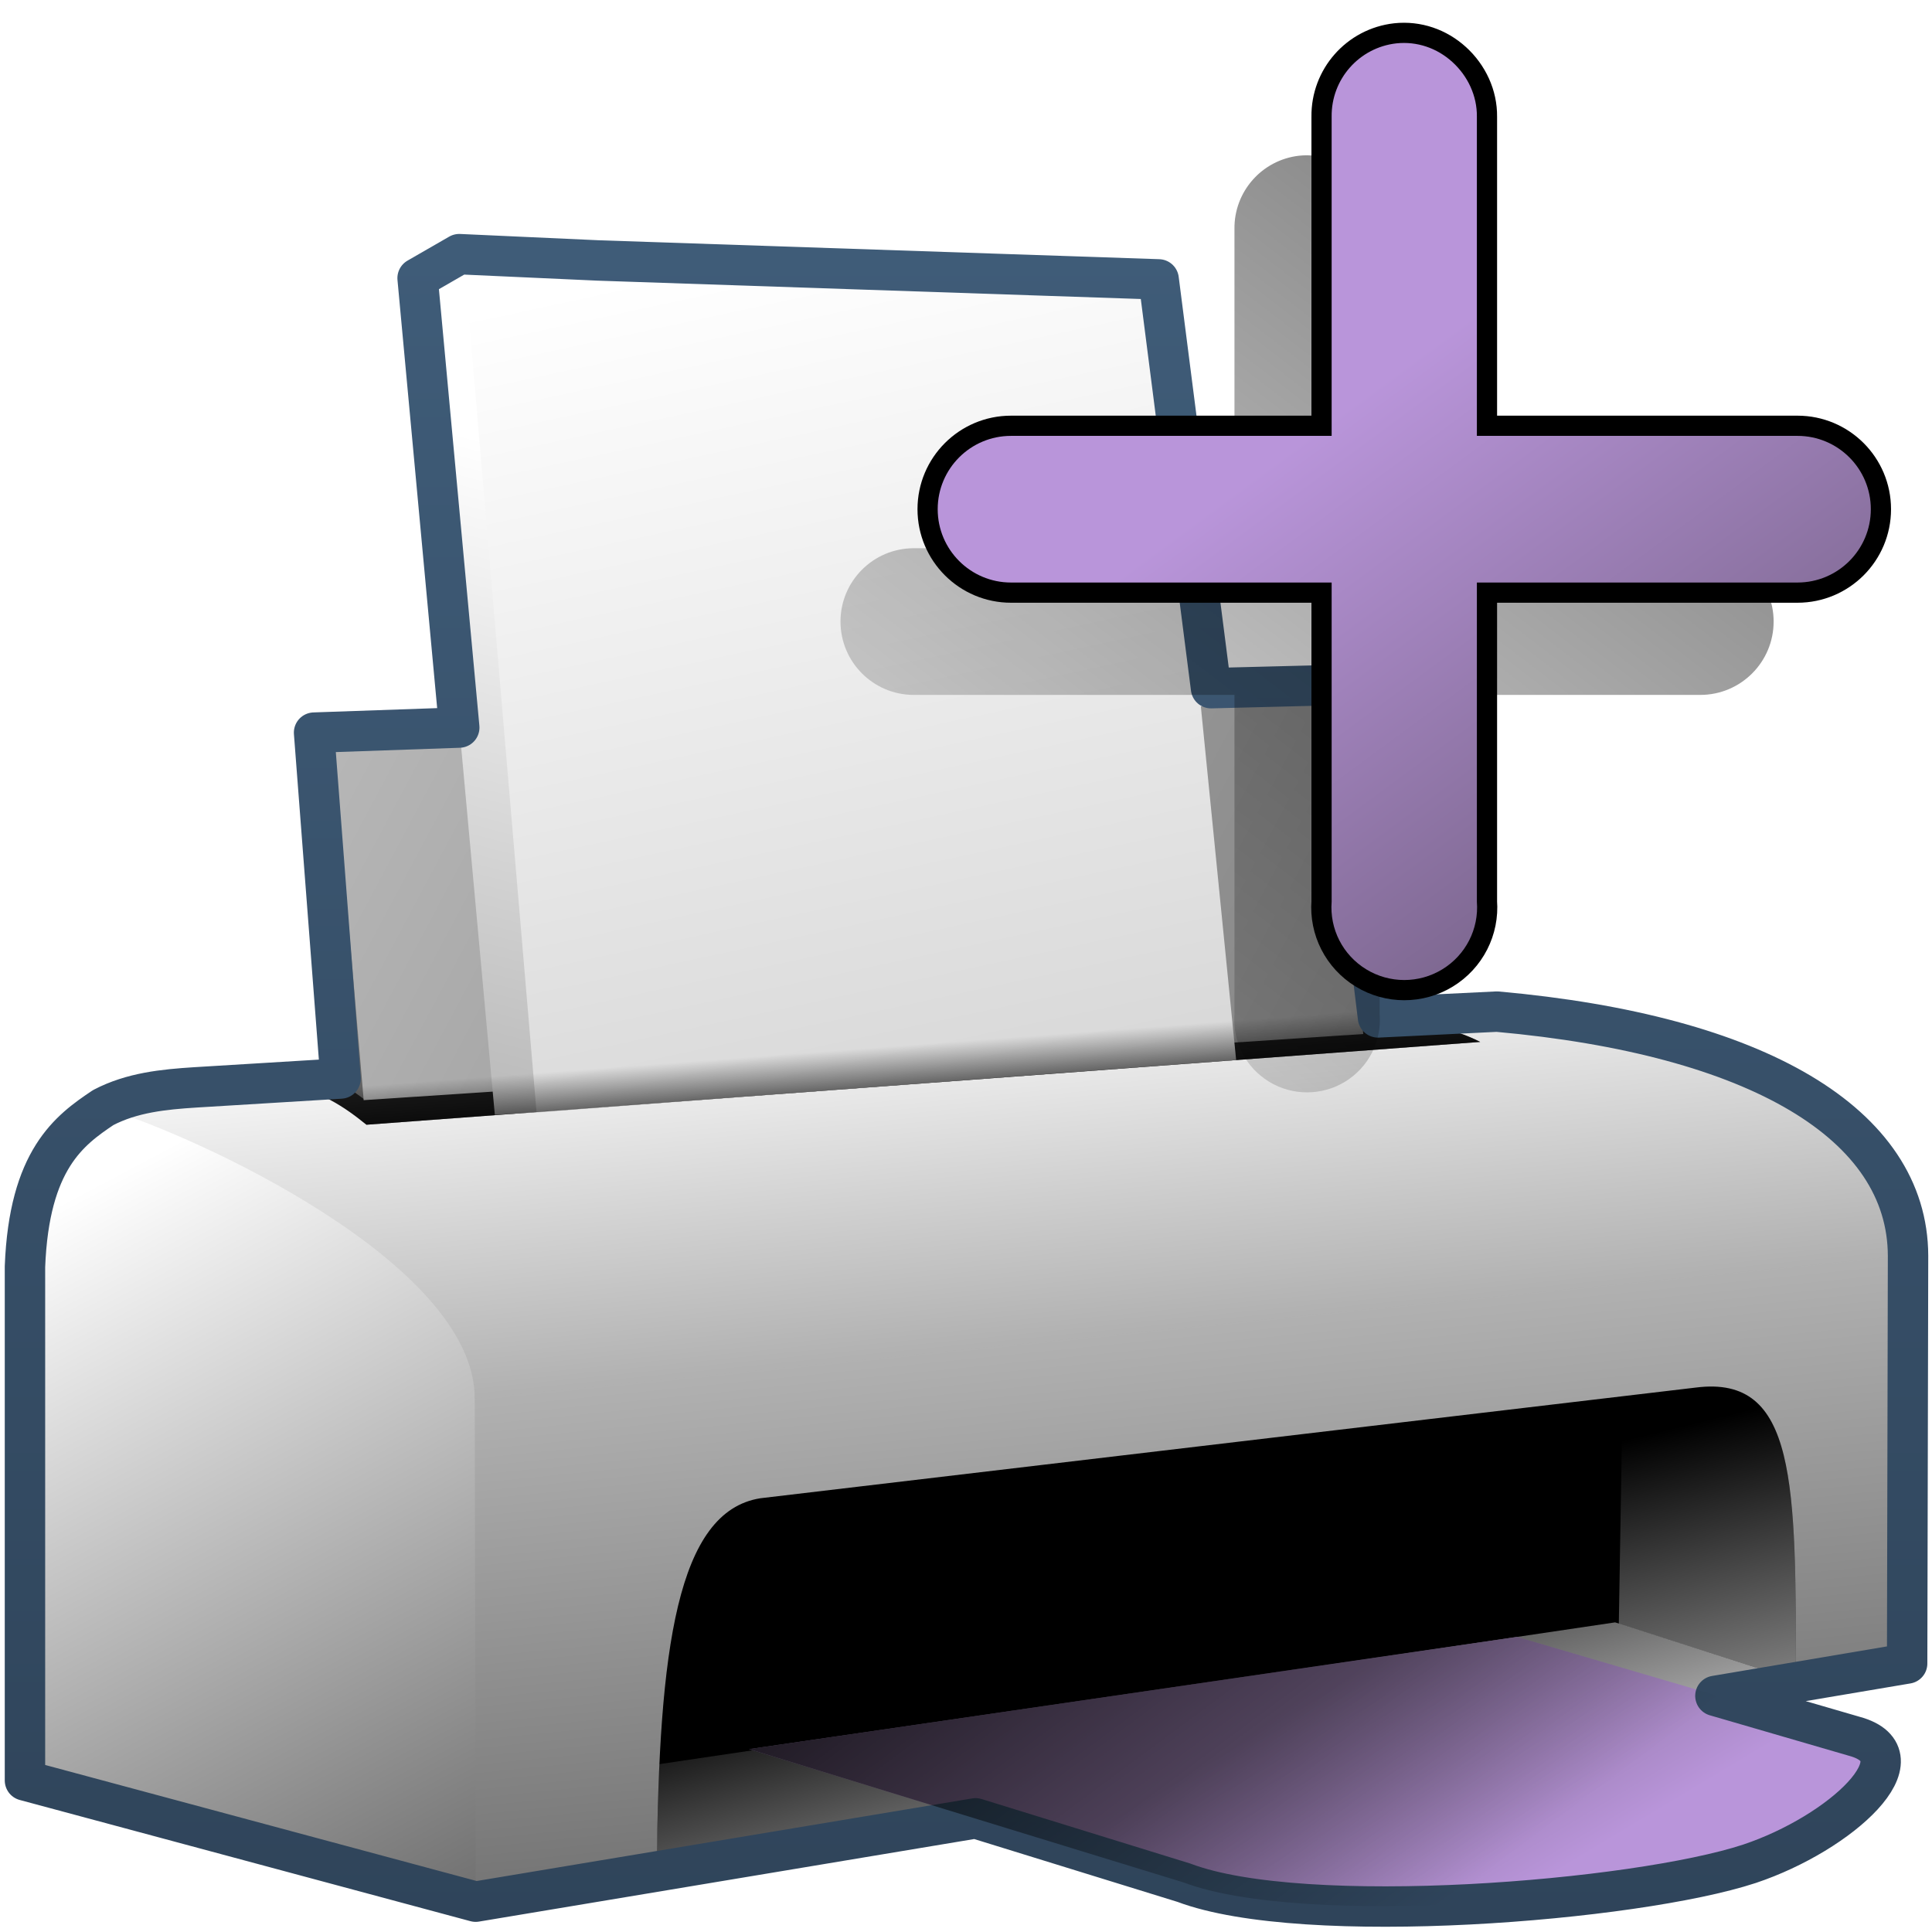
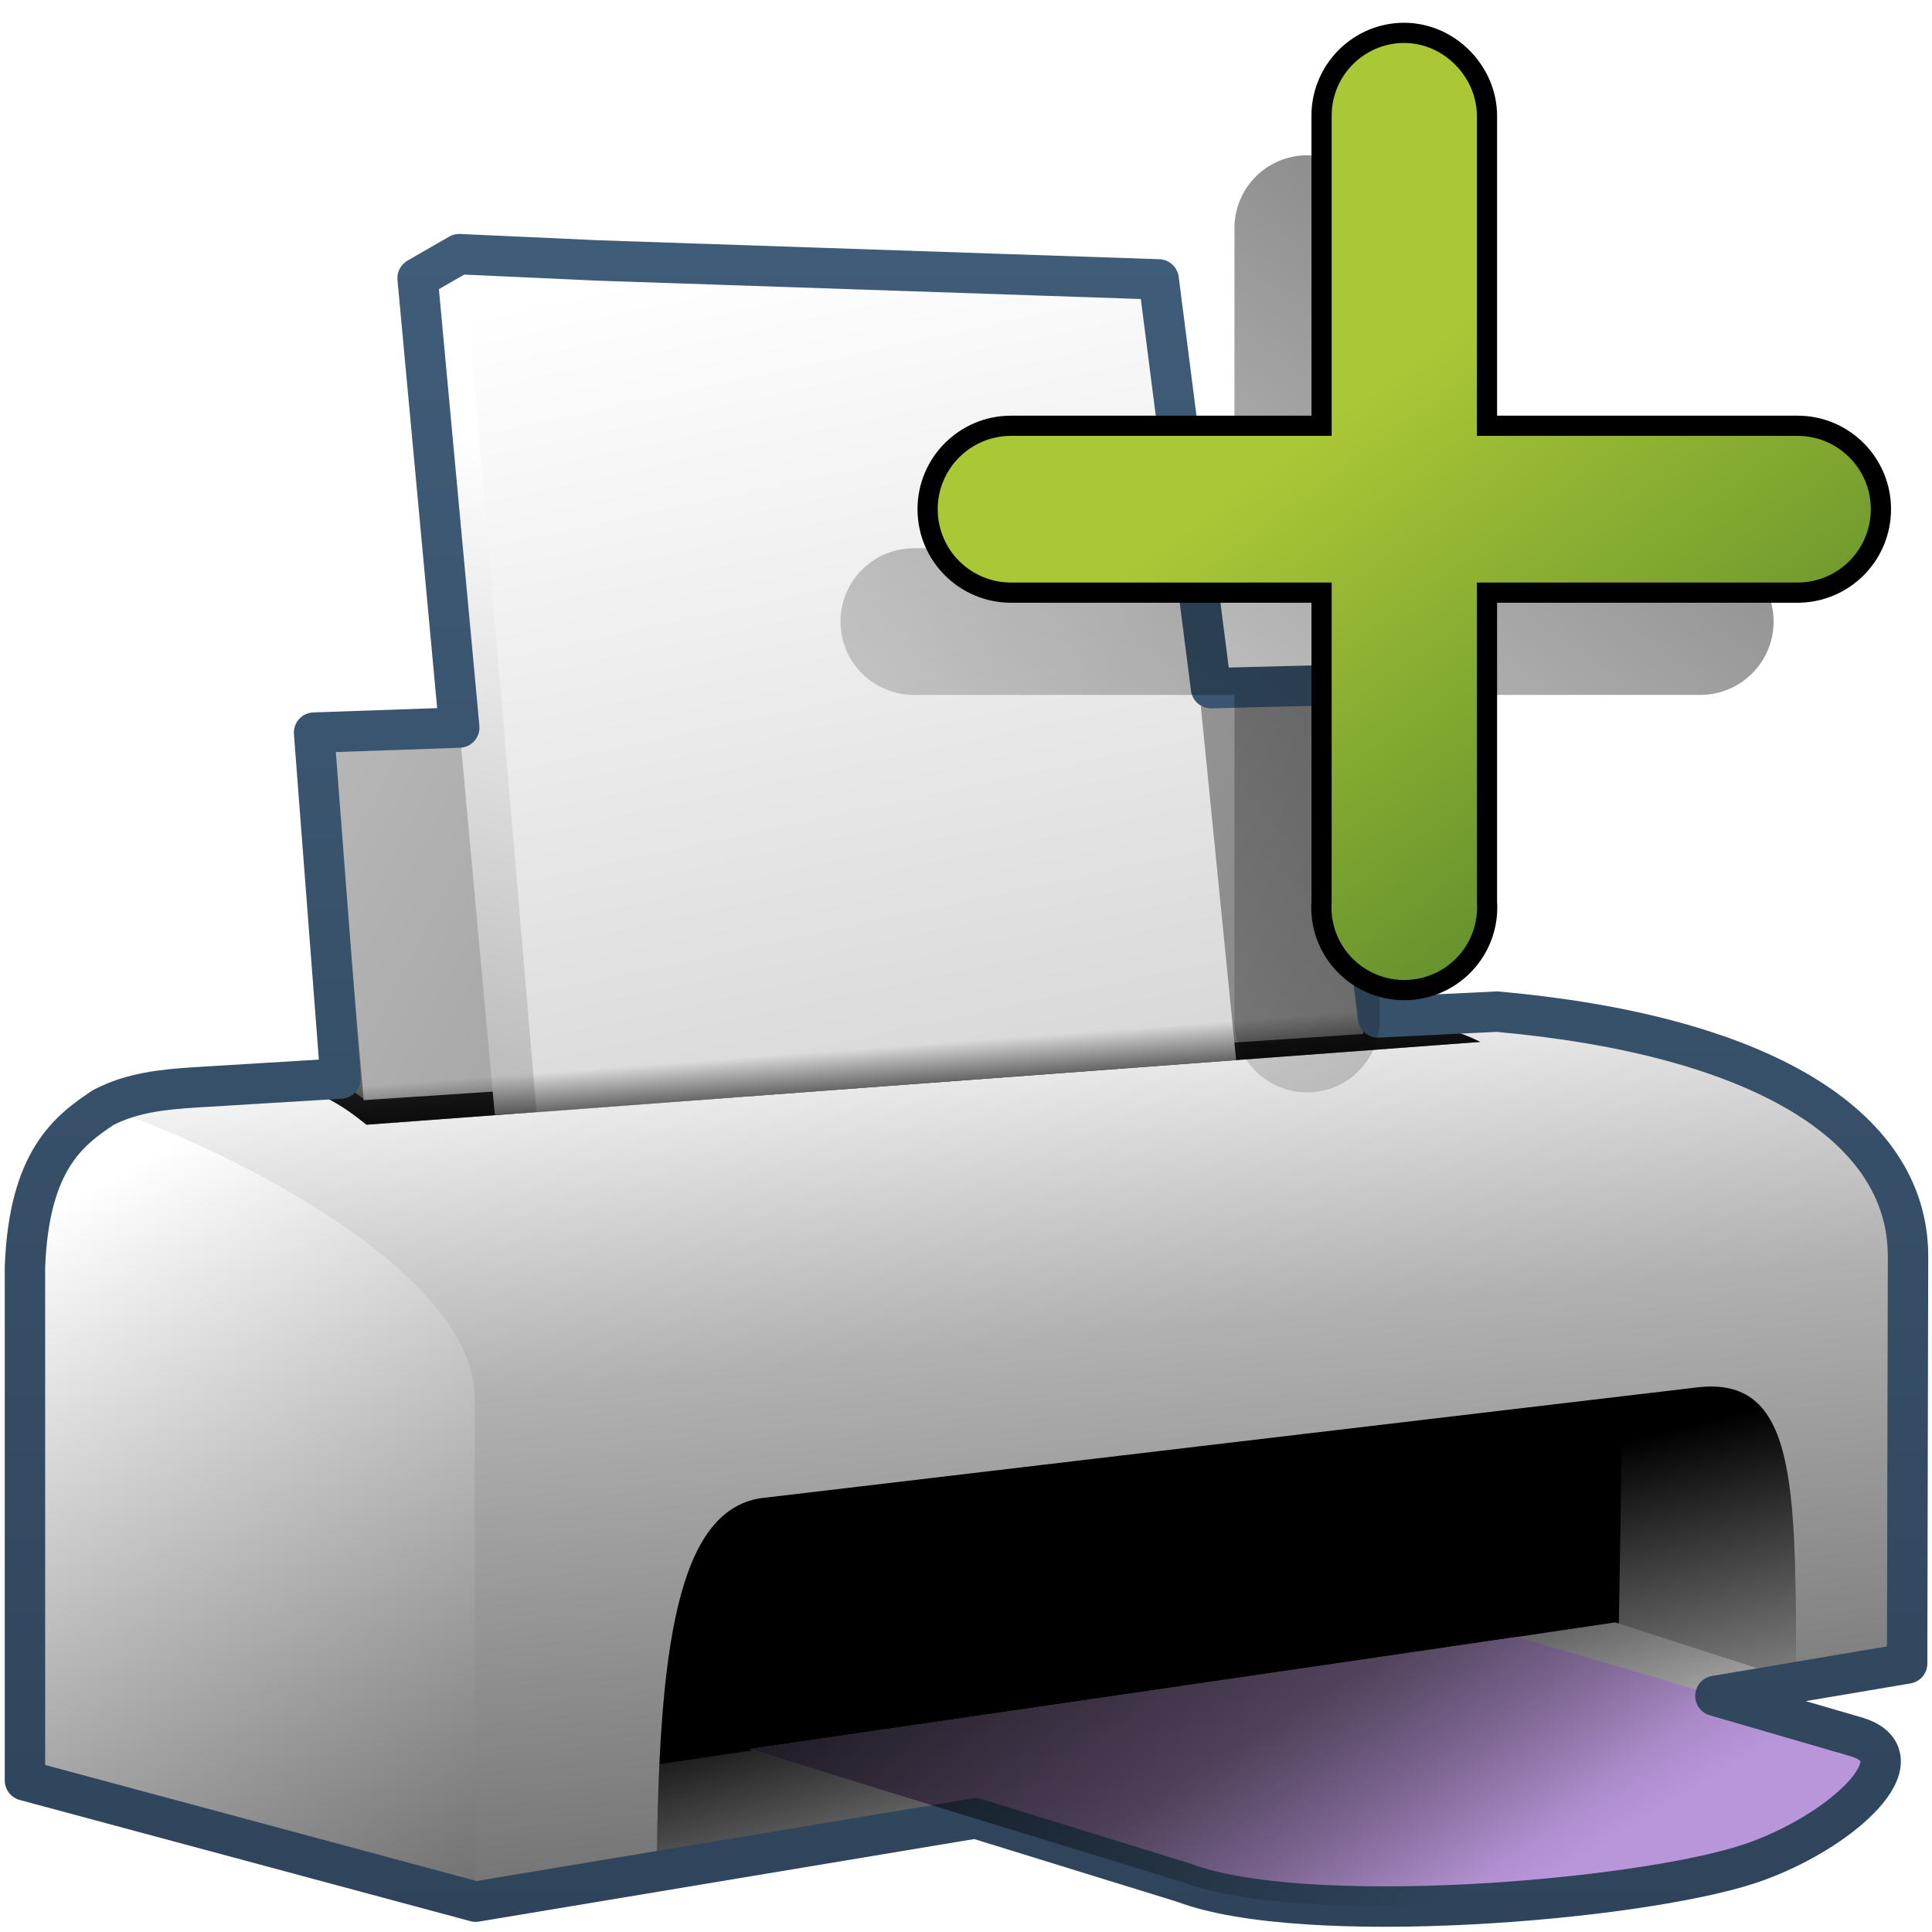
- <svg xmlns="http://www.w3.org/2000/svg" xmlns:xlink="http://www.w3.org/1999/xlink" width="128" height="128" id="svg2" version="1.0">
+ <svg xmlns="http://www.w3.org/2000/svg" xmlns:xlink="http://www.w3.org/1999/xlink" width="136.533" height="136.533" id="svg2" version="1.0">
  <defs id="defs4">
-     <linearGradient xlink:href="#linearGradient5439" id="linearGradient9155" gradientUnits="userSpaceOnUse" gradientTransform="matrix(2.676524,0,0,2.676524,-1298.802,-2514.903)" x1="486.898" y1="969.325" x2="503.621" y2="1000.834" />
-     <linearGradient xlink:href="#linearGradient5439" id="linearGradient9157" gradientUnits="userSpaceOnUse" gradientTransform="matrix(2.676524,0,0,2.676524,-1298.802,-2514.903)" x1="523.259" y1="955.533" x2="528.474" y2="1007.328" />
-     <linearGradient xlink:href="#linearGradient5439" id="linearGradient9159" gradientUnits="userSpaceOnUse" gradientTransform="matrix(2.676524,0,0,2.676524,-1298.802,-2514.903)" x1="518.11" y1="962.736" x2="521.131" y2="992.921" />
-     <linearGradient xlink:href="#linearGradient5439" id="linearGradient9161" gradientUnits="userSpaceOnUse" gradientTransform="matrix(2.676524,0,0,2.676524,-1297.631,-2515.238)" x1="495.145" y1="952.636" x2="490.303" y2="974.924" />
-     <linearGradient xlink:href="#linearGradient5439" id="linearGradient9163" gradientUnits="userSpaceOnUse" gradientTransform="matrix(2.676524,0,0,2.676524,-1297.631,-2515.238)" x1="460.057" y1="938.96" x2="578.44" y2="1001.96" />
-     <linearGradient xlink:href="#linearGradient5439" id="linearGradient9165" gradientUnits="userSpaceOnUse" gradientTransform="matrix(2.676524,0,0,2.676524,-2958.121,-673.4546)" x1="1126.875" y1="264.991" x2="1112.047" y2="321.775" />
-     <linearGradient xlink:href="#linearGradient5439" id="linearGradient9167" gradientUnits="userSpaceOnUse" gradientTransform="matrix(2.676524,0,0,2.676524,-2958.121,-673.4546)" x1="1123.332" y1="257.929" x2="1152.956" y2="395.607" />
-     <linearGradient xlink:href="#linearGradient5362" id="linearGradient9169" gradientUnits="userSpaceOnUse" gradientTransform="matrix(2.676524,0,0,2.676524,-1298.802,-2514.903)" x1="519.89" y1="987.915" x2="516.836" y2="977.54" />
-     <linearGradient xlink:href="#linearGradient5362" id="linearGradient9171" gradientUnits="userSpaceOnUse" gradientTransform="matrix(2.676524,0,0,2.676524,-1298.802,-2514.903)" x1="530.707" y1="987.823" x2="527.52" y2="974.761" />
-     <linearGradient xlink:href="#linearGradient5316" id="linearGradient9173" gradientUnits="userSpaceOnUse" gradientTransform="matrix(2.676524,0,0,2.676524,-1298.802,-2514.903)" x1="521.301" y1="987.466" x2="517.81" y2="981.654" />
-     <linearGradient xlink:href="#linearGradient5344" id="linearGradient9175" gradientUnits="userSpaceOnUse" gradientTransform="matrix(2.676524,0,0,2.676524,-2958.121,-673.4546)" x1="1129.833" y1="279.147" x2="1129.697" y2="277.334" />
-     <linearGradient xlink:href="#linearGradient9863" id="linearGradient10100" gradientUnits="userSpaceOnUse" gradientTransform="matrix(2.676524,0,0,2.676524,-3065.182,-138.1498)" x1="1172.19" y1="99.329" x2="1172.19" y2="52.358" />
-     <linearGradient xlink:href="#linearGradient5344" id="linearGradient9177" gradientUnits="userSpaceOnUse" gradientTransform="matrix(2.676524,0,0,2.676524,-1298.802,-2514.903)" x1="510.801" y1="971.341" x2="521.81" y2="986.154" />
-     <linearGradient xlink:href="#linearGradient5344" id="linearGradient13057" gradientUnits="userSpaceOnUse" gradientTransform="translate(-485.2101,-858.9386)" x1="544.89" y1="919.058" x2="506.015" y2="969.808" />
-     <linearGradient xlink:href="#linearGradient5316" id="linearGradient13059" gradientUnits="userSpaceOnUse" gradientTransform="matrix(2.676524,0,0,2.676524,-1780.88,-994.3029)" x1="700.131" y1="380.534" x2="708.782" y2="392.267" />
+     <linearGradient xlink:href="#linearGradient5439" id="linearGradient9155" gradientUnits="userSpaceOnUse" gradientTransform="matrix(2.854959,0,0,2.854959,-1385.389,-2682.563)" x1="486.898" y1="969.325" x2="503.621" y2="1000.834" />
+     <linearGradient xlink:href="#linearGradient5439" id="linearGradient9157" gradientUnits="userSpaceOnUse" gradientTransform="matrix(2.854959,0,0,2.854959,-1385.389,-2682.563)" x1="523.259" y1="955.533" x2="528.474" y2="1007.328" />
+     <linearGradient xlink:href="#linearGradient5439" id="linearGradient9159" gradientUnits="userSpaceOnUse" gradientTransform="matrix(2.854959,0,0,2.854959,-1385.389,-2682.563)" x1="518.11" y1="962.736" x2="521.131" y2="992.921" />
+     <linearGradient xlink:href="#linearGradient5439" id="linearGradient9161" gradientUnits="userSpaceOnUse" gradientTransform="matrix(2.854959,0,0,2.854959,-1384.139,-2682.92)" x1="495.145" y1="952.636" x2="490.303" y2="974.924" />
+     <linearGradient xlink:href="#linearGradient5439" id="linearGradient9163" gradientUnits="userSpaceOnUse" gradientTransform="matrix(2.854959,0,0,2.854959,-1384.139,-2682.92)" x1="460.057" y1="938.96" x2="578.44" y2="1001.96" />
+     <linearGradient xlink:href="#linearGradient5439" id="linearGradient9165" gradientUnits="userSpaceOnUse" gradientTransform="matrix(2.854959,0,0,2.854959,-3155.329,-718.3515)" x1="1126.875" y1="264.991" x2="1112.047" y2="321.775" />
+     <linearGradient xlink:href="#linearGradient5439" id="linearGradient9167" gradientUnits="userSpaceOnUse" gradientTransform="matrix(2.854959,0,0,2.854959,-3155.329,-718.3515)" x1="1123.332" y1="257.929" x2="1152.956" y2="395.607" />
+     <linearGradient xlink:href="#linearGradient5362" id="linearGradient9169" gradientUnits="userSpaceOnUse" gradientTransform="matrix(2.854959,0,0,2.854959,-1385.389,-2682.563)" x1="519.89" y1="987.915" x2="516.836" y2="977.54" />
+     <linearGradient xlink:href="#linearGradient5362" id="linearGradient9171" gradientUnits="userSpaceOnUse" gradientTransform="matrix(2.854959,0,0,2.854959,-1385.389,-2682.563)" x1="530.707" y1="987.823" x2="527.52" y2="974.761" />
+     <linearGradient xlink:href="#linearGradient5316" id="linearGradient9173" gradientUnits="userSpaceOnUse" gradientTransform="matrix(2.854959,0,0,2.854959,-1385.389,-2682.563)" x1="521.301" y1="987.466" x2="517.81" y2="981.654" />
+     <linearGradient xlink:href="#linearGradient5344" id="linearGradient9175" gradientUnits="userSpaceOnUse" gradientTransform="matrix(2.854959,0,0,2.854959,-3155.329,-718.3515)" x1="1129.833" y1="279.147" x2="1129.697" y2="277.334" />
+     <linearGradient xlink:href="#linearGradient9863" id="linearGradient10100" gradientUnits="userSpaceOnUse" gradientTransform="matrix(2.854959,0,0,2.854959,-3269.528,-147.3598)" x1="1172.19" y1="99.329" x2="1172.19" y2="52.358" />
+     <linearGradient xlink:href="#linearGradient5344" id="linearGradient9177" gradientUnits="userSpaceOnUse" gradientTransform="matrix(2.854959,0,0,2.854959,-1385.389,-2682.563)" x1="510.801" y1="971.341" x2="521.81" y2="986.154" />
+     <linearGradient xlink:href="#linearGradient5344" id="linearGradient13057" gradientUnits="userSpaceOnUse" gradientTransform="matrix(2.854959,0,0,2.854959,-1385.255,-2681.136)" x1="544.89" y1="919.058" x2="506.015" y2="969.808" />
    <linearGradient xlink:href="#linearGradient5439" id="linearGradient9094" gradientUnits="userSpaceOnUse" gradientTransform="matrix(2.676524,0,0,2.676524,-1298.802,-2514.903)" x1="486.898" y1="969.325" x2="503.621" y2="1000.834" />
    <linearGradient xlink:href="#linearGradient5439" id="linearGradient9096" gradientUnits="userSpaceOnUse" gradientTransform="matrix(2.676524,0,0,2.676524,-1298.802,-2514.903)" x1="523.259" y1="955.533" x2="528.474" y2="1007.328" />
    <linearGradient xlink:href="#linearGradient5439" id="linearGradient9098" gradientUnits="userSpaceOnUse" gradientTransform="matrix(2.676524,0,0,2.676524,-1298.802,-2514.903)" x1="518.11" y1="962.736" x2="521.131" y2="992.921" />
    <linearGradient xlink:href="#linearGradient5439" id="linearGradient9100" gradientUnits="userSpaceOnUse" gradientTransform="matrix(2.676524,0,0,2.676524,-1297.631,-2515.238)" x1="495.145" y1="952.636" x2="490.303" y2="974.924" />
    <linearGradient xlink:href="#linearGradient5439" id="linearGradient9102" gradientUnits="userSpaceOnUse" gradientTransform="matrix(2.676524,0,0,2.676524,-1297.631,-2515.238)" x1="460.057" y1="938.96" x2="578.44" y2="1001.96" />
    <linearGradient xlink:href="#linearGradient5439" id="linearGradient9104" gradientUnits="userSpaceOnUse" gradientTransform="matrix(2.676524,0,0,2.676524,-2958.121,-673.4546)" x1="1126.875" y1="264.991" x2="1112.047" y2="321.775" />
    <linearGradient xlink:href="#linearGradient5439" id="linearGradient9106" gradientUnits="userSpaceOnUse" gradientTransform="matrix(2.676524,0,0,2.676524,-2958.121,-673.4546)" x1="1123.332" y1="257.929" x2="1152.956" y2="395.607" />
    <linearGradient xlink:href="#linearGradient5362" id="linearGradient9108" gradientUnits="userSpaceOnUse" gradientTransform="matrix(2.676524,0,0,2.676524,-1298.802,-2514.903)" x1="519.89" y1="987.915" x2="516.836" y2="977.54" />
    <linearGradient xlink:href="#linearGradient5362" id="linearGradient9110" gradientUnits="userSpaceOnUse" gradientTransform="matrix(2.676524,0,0,2.676524,-1298.802,-2514.903)" x1="530.707" y1="987.823" x2="527.52" y2="974.761" />
    <linearGradient xlink:href="#linearGradient5316" id="linearGradient9112" gradientUnits="userSpaceOnUse" gradientTransform="matrix(2.676524,0,0,2.676524,-1298.802,-2514.903)" x1="521.301" y1="987.466" x2="517.81" y2="981.654" />
    <linearGradient xlink:href="#linearGradient5344" id="linearGradient9114" gradientUnits="userSpaceOnUse" gradientTransform="matrix(2.676524,0,0,2.676524,-2958.121,-673.4546)" x1="1129.833" y1="279.147" x2="1129.697" y2="277.334" />
    <linearGradient xlink:href="#linearGradient5344" id="linearGradient9116" gradientUnits="userSpaceOnUse" gradientTransform="matrix(2.676524,0,0,2.676524,-1298.802,-2514.903)" x1="510.801" y1="971.341" x2="521.81" y2="986.154" />
    <linearGradient xlink:href="#linearGradient9863" id="linearGradient10096" gradientUnits="userSpaceOnUse" x1="1172.19" y1="99.329" x2="1172.19" y2="52.358" gradientTransform="matrix(2.676524,0,0,2.676524,-3065.182,-138.1498)" />
-     <filter id="filter4748">
-       <feGaussianBlur stdDeviation="0.733" id="feGaussianBlur4750" />
-     </filter>
    <linearGradient xlink:href="#linearGradient5344" id="linearGradient11961" gradientUnits="userSpaceOnUse" gradientTransform="translate(-425.0233,-453.0244)" x1="495.948" y1="486.777" x2="434.51" y2="572.777" />
    <linearGradient xlink:href="#linearGradient2481" id="linearGradient11963" gradientUnits="userSpaceOnUse" gradientTransform="matrix(1.561306,0,0,1.561306,51.70861,0.6279391)" x1="22.5" y1="-0" x2="22.5" y2="48.001" />
    <linearGradient xlink:href="#linearGradient2481" id="linearGradient4753" x1="522.999" y1="35.173" x2="522.999" y2="83.979" gradientUnits="userSpaceOnUse" gradientTransform="matrix(1.519917,0,0,1.519917,-693.6444,-54.32097)" />
    <linearGradient id="linearGradient2481">
      <stop id="stop2483" offset="0" style="stop-color:#87c6ff;stop-opacity:1;" />
      <stop style="stop-color:#75aadb;stop-opacity:1;" offset="0.5" id="stop3944" />
      <stop id="stop2485" offset="1" style="stop-color:#75aadb;stop-opacity:1;" />
    </linearGradient>
    <linearGradient xlink:href="#linearGradient2481" id="linearGradient4757" x1="522.998" y1="35.784" x2="522.998" y2="84.318" gradientUnits="userSpaceOnUse" gradientTransform="matrix(1.519917,0,0,1.519917,-693.6444,-54.32097)" />
    <linearGradient id="linearGradient12578">
      <stop style="stop-color:#e9b551;stop-opacity:1;" offset="0" id="stop12580" />
      <stop style="stop-color:#b48739;stop-opacity:1;" offset="1" id="stop12582" />
    </linearGradient>
    <linearGradient id="linearGradient12594">
      <stop id="stop12596" offset="0" style="stop-color:#e9b551;stop-opacity:1;" />
      <stop id="stop12598" offset="1" style="stop-color:#e9b551;stop-opacity:0;" />
    </linearGradient>
    <linearGradient id="linearGradient5316">
      <stop style="stop-color:#b995da;stop-opacity:1;" offset="0" id="stop5320" />
      <stop style="stop-color:#766287;stop-opacity:1;" offset="1" id="stop5322" />
    </linearGradient>
    <linearGradient id="linearGradient9863">
      <stop style="stop-color:#2f445a;stop-opacity:1;" offset="0" id="stop9865" />
      <stop style="stop-color:#415f7c;stop-opacity:1" offset="1" id="stop9867" />
    </linearGradient>
    <linearGradient id="linearGradient12336">
      <stop id="stop12338" offset="0" style="stop-color:#ff6e00;stop-opacity:1;" />
      <stop id="stop12340" offset="1" style="stop-color:#eb2600;stop-opacity:1;" />
    </linearGradient>
    <linearGradient id="linearGradient5362">
      <stop style="stop-color:#ffffff;stop-opacity:1;" offset="0" id="stop5364" />
      <stop style="stop-color:#ffffff;stop-opacity:0;" offset="1" id="stop5366" />
    </linearGradient>
    <linearGradient id="linearGradient5439">
      <stop style="stop-color:#ffffff;stop-opacity:1;" offset="0" id="stop5441" />
      <stop style="stop-color:#000000;stop-opacity:1;" offset="1" id="stop5443" />
    </linearGradient>
    <linearGradient xlink:href="#linearGradient5439" id="linearGradient13309" gradientUnits="userSpaceOnUse" x1="499.907" y1="953.395" x2="652.752" y2="1116.941" gradientTransform="matrix(2.676524,0,0,2.676524,-1298.677,-2514.903)" />
    <linearGradient id="linearGradient5398">
      <stop style="stop-color:#87c6ff;stop-opacity:1;" offset="0" id="stop5400" />
      <stop style="stop-color:#87c6ff;stop-opacity:0" offset="1" id="stop5402" />
    </linearGradient>
    <linearGradient xlink:href="#linearGradient5398" id="linearGradient13322" gradientUnits="userSpaceOnUse" x1="500.878" y1="948.12" x2="500.878" y2="953.175" gradientTransform="matrix(2.676524,0,0,2.676524,-1298.677,-2514.903)" />
    <linearGradient id="linearGradient5344">
      <stop style="stop-color:#000000;stop-opacity:1;" offset="0" id="stop5346" />
      <stop style="stop-color:#000000;stop-opacity:0;" offset="1" id="stop5348" />
    </linearGradient>
    <linearGradient xlink:href="#linearGradient5344" id="linearGradient13314" gradientUnits="userSpaceOnUse" x1="544.89" y1="919.058" x2="506.015" y2="969.808" gradientTransform="translate(-485.2101,-859.4386)" />
    <linearGradient id="linearGradient8702">
      <stop id="stop8704" offset="0" style="stop-color:#b995da;stop-opacity:1;" />
      <stop id="stop8706" offset="1" style="stop-color:#766287;stop-opacity:1;" />
    </linearGradient>
    <linearGradient xlink:href="#linearGradient8702" id="linearGradient13316" gradientUnits="userSpaceOnUse" gradientTransform="matrix(2.676524,0,0,2.676524,-1779.542,-994.6374)" x1="700.131" y1="378.87" x2="707.805" y2="395.749" />
+     <linearGradient xlink:href="#linearGradient5316-3" id="linearGradient13059" gradientUnits="userSpaceOnUse" gradientTransform="matrix(2.854959,0,0,2.854959,-1899.606,-1060.59)" x1="700.131" y1="380.534" x2="708.782" y2="392.267" />
+     <linearGradient id="linearGradient5316-3">
+       <stop style="stop-color:#aac736;stop-opacity:1;" offset="0" id="stop5320-6" />
+       <stop style="stop-color:#5d8b2c;stop-opacity:1;" offset="1" id="stop5322-7" />
+     </linearGradient>
  </defs>
  <g id="layer1">
-     <path style="fill:url(#linearGradient9155);fill-rule:evenodd;stroke:none;stroke-width:1px;stroke-linecap:butt;stroke-linejoin:miter;stroke-opacity:1;display:inline" d="M 6.912,73.328 C 20.377,75.65 31.749,85.45 31.806,92.639 L 31.688,125.995 L 1.643,117.952 L 1.643,83.884 C 1.921,76.696 4.648,74.84 6.912,73.328 z" id="path9120" />
-     <path id="path9123" d="M 126.554,83.176 L 126.378,82.339 L 31.451,92.402 L 31.52,125.995 L 126.554,110.145 L 126.554,83.176 z" style="fill:url(#linearGradient9157);fill-rule:evenodd;stroke:none;stroke-width:1px;stroke-linecap:butt;stroke-linejoin:miter;stroke-opacity:1;display:inline" />
-     <path style="fill:url(#linearGradient9159);fill-rule:evenodd;stroke:none;stroke-width:1px;stroke-linecap:butt;stroke-linejoin:miter;stroke-opacity:1;display:inline" d="M 126.554,83.176 L 31.451,92.639 C 31.451,83.667 12.813,75.154 6.829,73.394 C 8.734,72.398 10.828,72.191 12.944,72.056 L 99.185,67.019 C 116.471,68.567 126.525,74.453 126.554,83.176 z" id="path9125" />
-     <path style="fill:#000000;fill-rule:evenodd;stroke:none;stroke-width:1px;stroke-linecap:butt;stroke-linejoin:miter;stroke-opacity:1;display:inline" d="M 43.516,123.63 C 43.646,109.295 44.849,100.134 50.377,99.263 L 112.359,91.929 C 119.043,91.08 118.983,98.271 118.983,111.328 L 43.516,123.63 z" id="path9128" />
-     <path style="fill:#1a1a1a;fill-rule:evenodd;stroke:none;stroke-width:1px;stroke-linecap:butt;stroke-linejoin:miter;stroke-opacity:1;display:inline" d="M 18.471,71.766 C 21.134,72.15 22.873,73.376 24.279,74.516 L 98.068,69.03 C 96.176,68.056 93.766,67.633 91.443,67.532 L 18.471,71.766 z" id="path9130" />
-     <path style="fill:url(#linearGradient9161);fill-rule:evenodd;stroke:none;stroke-width:1px;stroke-linecap:butt;stroke-linejoin:miter;stroke-opacity:1;display:inline" d="M 22.588,71.717 L 20.793,48.538 L 86.56,46.117 L 88.138,46.489 L 89.065,68.087 L 24.151,72.845 L 22.588,71.717 z" id="path9132" />
-     <path id="path9134" d="M 24.094,72.888 L 22.048,48.956 L 88.17,46.472 L 90.32,68.506 L 24.094,72.888 z" style="fill:url(#linearGradient9163);fill-rule:evenodd;stroke:none;stroke-width:1px;stroke-linecap:butt;stroke-linejoin:miter;stroke-opacity:1;display:inline" />
-     <path id="path9136" d="M 32.784,73.859 L 27.706,18.405 L 30.424,16.873 L 73.558,18.692 L 81.229,70.228 L 35.839,73.685 L 32.784,73.859 z" style="fill:url(#linearGradient9165);fill-rule:evenodd;stroke:none;stroke-width:1px;stroke-linecap:butt;stroke-linejoin:miter;stroke-opacity:1;display:inline" />
-     <path style="fill:url(#linearGradient9167);fill-rule:evenodd;stroke:none;stroke-width:1px;stroke-linecap:butt;stroke-linejoin:miter;stroke-opacity:1;display:inline" d="M 35.544,73.65 L 30.717,16.9 L 76.736,18.525 L 81.898,70.228 L 35.544,73.65 z" id="path9138" />
-     <path id="path9140" d="M 43.516,123.63 C 43.538,121.229 43.59,118.974 43.687,116.878 L 107.006,107.486 L 118.983,111.328 L 43.516,123.63 z" style="fill:url(#linearGradient9169);fill-rule:evenodd;stroke:none;stroke-width:1px;stroke-linecap:butt;stroke-linejoin:miter;stroke-opacity:1;display:inline" />
-     <path id="path9142" d="M 107.251,107.571 L 107.5,92.504 L 112.359,91.929 C 119.043,91.08 118.983,98.271 118.983,111.328 L 107.251,107.571 z" style="fill:url(#linearGradient9171);fill-rule:evenodd;stroke:none;stroke-width:1px;stroke-linecap:butt;stroke-linejoin:miter;stroke-opacity:1;display:inline" />
-     <path style="fill:url(#linearGradient9173);fill-opacity:1;fill-rule:evenodd;stroke:none;stroke-width:1px;stroke-linecap:butt;stroke-linejoin:miter;stroke-opacity:1;display:inline" d="M 122.883,115.015 C 127.574,116.289 121.974,121.42 115.919,123.445 C 108.381,125.924 86.374,127.725 78.407,124.715 L 49.632,115.884 L 100.508,108.448 L 122.883,115.015 z" id="path9144" />
-     <path id="path9148" d="M 18.471,71.766 C 21.134,72.15 22.873,73.376 24.279,74.516 L 98.068,69.03 C 96.176,68.056 91.874,67.042 89.551,66.94 L 18.471,71.766 z" style="fill:url(#linearGradient9175);fill-rule:evenodd;stroke:none;stroke-width:1px;stroke-linecap:butt;stroke-linejoin:miter;stroke-opacity:1;display:inline" />
-     <path style="fill:none;fill-rule:evenodd;stroke:url(#linearGradient10100);stroke-width:2.677;stroke-linecap:round;stroke-linejoin:round;stroke-miterlimit:4;stroke-dasharray:none;stroke-opacity:1;display:inline" d="M 30.427,16.838 L 27.667,18.427 L 30.427,48.203 L 20.808,48.538 L 22.564,71.455 L 12.946,72.041 C 10.831,72.176 8.745,72.384 6.84,73.379 C 4.595,74.881 1.929,76.825 1.654,83.918 L 1.654,117.96 L 31.514,125.99 L 64.636,120.469 L 78.437,124.735 C 86.404,127.745 108.37,125.959 115.908,123.48 C 121.963,121.456 127.541,116.306 122.851,115.033 L 113.65,112.356 L 126.353,110.211 L 126.413,83.195 C 126.384,74.472 116.465,68.569 99.18,67.022 L 91.295,67.406 L 88.613,45.382 L 80.234,45.594 L 76.764,18.51 L 39.627,17.256 L 30.427,16.838 z" id="path10098" />
-     <path id="path9151" d="M 122.883,115.015 C 127.574,116.289 121.974,121.42 115.919,123.445 C 108.381,125.924 86.374,127.725 78.407,124.715 L 49.632,115.884 L 100.508,108.448 L 122.883,115.015 z" style="fill:url(#linearGradient9177);fill-opacity:1;fill-rule:evenodd;stroke:none;stroke-width:1px;stroke-linecap:butt;stroke-linejoin:miter;stroke-opacity:1;display:inline" />
-     <path style="fill:url(#linearGradient13057);fill-opacity:1;fill-rule:evenodd;stroke:none;stroke-width:1;stroke-linecap:round;stroke-linejoin:miter;stroke-miterlimit:4;stroke-dasharray:none;stroke-opacity:1;display:inline;" d="M 32.158,84.031 C 31.237,84.135 30.544,84.92 30.557,85.846 L 30.557,93.747 L 22.62,93.747 C 21.618,93.747 20.805,94.56 20.805,95.562 C 20.805,96.565 21.618,97.378 22.62,97.378 L 30.557,97.378 L 30.557,105.278 C 30.504,105.954 30.833,106.597 31.411,106.951 C 31.989,107.305 32.719,107.305 33.297,106.951 C 33.875,106.597 34.204,105.954 34.151,105.278 L 34.151,97.378 L 42.088,97.378 C 43.09,97.378 43.903,96.565 43.903,95.562 C 43.903,94.56 43.09,93.747 42.088,93.747 L 34.151,93.747 L 34.151,85.846 C 34.158,85.331 33.927,84.841 33.546,84.494 C 33.165,84.147 32.67,83.977 32.158,84.031 z" id="path13051" transform="matrix(2.676524,0,0,2.676524,0,-214.5951)" />
-     <path id="path13053" d="M 92.512,2.873 C 90.047,3.149 88.193,5.25 88.225,7.731 L 88.225,28.878 L 66.983,28.878 C 64.3,28.878 62.125,31.053 62.125,33.736 C 62.125,36.419 64.3,38.594 66.983,38.594 L 88.225,38.594 L 88.225,59.741 C 88.084,61.549 88.965,63.271 90.512,64.218 C 92.058,65.166 94.014,65.166 95.56,64.218 C 97.107,63.271 97.988,61.549 97.847,59.741 L 97.847,38.594 L 119.089,38.594 C 121.772,38.594 123.947,36.419 123.947,33.736 C 123.947,31.053 121.772,28.878 119.089,28.878 L 97.847,28.878 L 97.847,7.731 C 97.864,6.352 97.247,5.04 96.227,4.111 C 95.208,3.183 93.883,2.727 92.512,2.873 z" style="fill:#c2e3ff;fill-opacity:1;fill-rule:evenodd;stroke:#000000;stroke-width:2.677;stroke-linecap:round;stroke-linejoin:miter;stroke-miterlimit:4;stroke-dasharray:none;stroke-opacity:1;display:inline" />
-     <path style="fill:url(#linearGradient13059);fill-opacity:1;fill-rule:evenodd;stroke:none;stroke-width:3.166;stroke-linecap:round;stroke-linejoin:miter;stroke-miterlimit:4;stroke-dasharray:none;stroke-opacity:1;display:inline" d="M 92.512,2.873 C 90.047,3.149 88.193,5.25 88.225,7.731 L 88.225,28.878 L 66.983,28.878 C 64.3,28.878 62.125,31.053 62.125,33.736 C 62.125,36.419 64.3,38.594 66.983,38.594 L 88.225,38.594 L 88.225,59.741 C 88.084,61.549 88.965,63.271 90.512,64.218 C 92.058,65.166 94.014,65.166 95.56,64.218 C 97.107,63.271 97.988,61.549 97.847,59.741 L 97.847,38.594 L 119.089,38.594 C 121.772,38.594 123.947,36.419 123.947,33.736 C 123.947,31.053 121.772,28.878 119.089,28.878 L 97.847,28.878 L 97.847,7.731 C 97.864,6.352 97.247,5.04 96.227,4.111 C 95.208,3.183 93.883,2.727 92.512,2.873 z" id="path13055" />
+     <path style="display:inline;fill:url(#linearGradient9155);fill-rule:evenodd;stroke:none;stroke-width:1.067px;stroke-linecap:butt;stroke-linejoin:miter;stroke-opacity:1" d="m 7.373,78.217 c 14.363,2.477 26.493,12.93 26.554,20.598 L 33.8,134.395 1.752,125.815 V 89.476 C 2.049,81.809 4.958,79.83 7.373,78.217 Z" id="path9120" />
+     <path id="path9123" d="M 134.99,88.721 134.804,87.828 33.548,98.562 33.622,134.395 134.99,117.488 Z" style="display:inline;fill:url(#linearGradient9157);fill-rule:evenodd;stroke:none;stroke-width:1.067px;stroke-linecap:butt;stroke-linejoin:miter;stroke-opacity:1" />
+     <path style="display:inline;fill:url(#linearGradient9159);fill-rule:evenodd;stroke:none;stroke-width:1.067px;stroke-linecap:butt;stroke-linejoin:miter;stroke-opacity:1" d="M 134.99,88.721 33.548,98.814 c 0,-9.569 -19.88,-18.651 -26.264,-20.528 2.032,-1.062 4.266,-1.283 6.523,-1.427 l 91.991,-5.372 c 18.438,1.65 29.163,7.929 29.193,17.233 z" id="path9125" />
+     <path style="display:inline;fill:#000000;fill-rule:evenodd;stroke:none;stroke-width:1.067px;stroke-linecap:butt;stroke-linejoin:miter;stroke-opacity:1" d="m 46.417,131.872 c 0.138,-15.29 1.422,-25.062 7.318,-25.992 l 66.114,-7.823 c 7.129,-0.905 7.066,6.766 7.066,20.692 z" id="path9128" />
+     <path style="display:inline;fill:#1a1a1a;fill-rule:evenodd;stroke:none;stroke-width:1.067px;stroke-linecap:butt;stroke-linejoin:miter;stroke-opacity:1" d="m 19.703,76.55 c 2.841,0.41 4.695,1.718 6.195,2.933 l 78.708,-5.851 c -2.019,-1.039 -4.588,-1.49 -7.067,-1.598 z" id="path9130" />
+     <path style="display:inline;fill:url(#linearGradient9161);fill-rule:evenodd;stroke:none;stroke-width:1.067px;stroke-linecap:butt;stroke-linejoin:miter;stroke-opacity:1" d="m 24.094,76.498 -1.914,-24.725 70.151,-2.583 1.683,0.397 0.989,23.038 -69.241,5.075 z" id="path9132" />
+     <path id="path9134" d="m 25.7,77.747 -2.182,-25.528 70.531,-2.65 2.293,23.502 z" style="display:inline;fill:url(#linearGradient9163);fill-rule:evenodd;stroke:none;stroke-width:1.067px;stroke-linecap:butt;stroke-linejoin:miter;stroke-opacity:1" />
+     <path id="path9136" d="m 34.969,78.783 -5.416,-59.151 2.899,-1.634 46.009,1.94 8.182,54.972 -48.416,3.688 z" style="display:inline;fill:url(#linearGradient9165);fill-rule:evenodd;stroke:none;stroke-width:1.067px;stroke-linecap:butt;stroke-linejoin:miter;stroke-opacity:1" />
+     <path style="display:inline;fill:url(#linearGradient9167);fill-rule:evenodd;stroke:none;stroke-width:1.067px;stroke-linecap:butt;stroke-linejoin:miter;stroke-opacity:1" d="m 37.913,78.56 -5.149,-60.534 49.087,1.733 5.506,55.15 z" id="path9138" />
+     <path id="path9140" d="m 46.417,131.872 c 0.023,-2.561 0.079,-4.966 0.182,-7.202 l 67.54,-10.018 12.776,4.098 z" style="display:inline;fill:url(#linearGradient9169);fill-rule:evenodd;stroke:none;stroke-width:1.067px;stroke-linecap:butt;stroke-linejoin:miter;stroke-opacity:1" />
+     <path id="path9142" d="m 114.401,114.742 0.266,-16.071 5.183,-0.613 c 7.129,-0.905 7.066,6.766 7.066,20.692 z" style="display:inline;fill:url(#linearGradient9171);fill-rule:evenodd;stroke:none;stroke-width:1.067px;stroke-linecap:butt;stroke-linejoin:miter;stroke-opacity:1" />
+     <path style="display:inline;fill:url(#linearGradient9173);fill-opacity:1;fill-rule:evenodd;stroke:none;stroke-width:1.067px;stroke-linecap:butt;stroke-linejoin:miter;stroke-opacity:1" d="m 131.075,122.683 c 5.003,1.359 -0.97,6.832 -7.428,8.992 -8.041,2.644 -31.515,4.565 -40.013,1.354 l -30.693,-9.419 54.267,-7.932 z" id="path9144" />
+     <path id="path9148" d="m 19.703,76.55 c 2.841,0.41 4.695,1.718 6.195,2.933 l 78.708,-5.851 c -2.019,-1.039 -6.607,-2.121 -9.085,-2.229 z" style="display:inline;fill:url(#linearGradient9175);fill-rule:evenodd;stroke:none;stroke-width:1.067px;stroke-linecap:butt;stroke-linejoin:miter;stroke-opacity:1" />
+     <path style="display:inline;fill:none;fill-rule:evenodd;stroke:url(#linearGradient10100);stroke-width:2.855;stroke-linecap:round;stroke-linejoin:round;stroke-miterlimit:4;stroke-dasharray:none;stroke-opacity:1" d="m 32.455,17.96 -2.944,1.695 2.944,31.761 -10.26,0.357 1.873,24.446 -10.26,0.624 c -2.256,0.144 -4.481,0.366 -6.513,1.427 -2.395,1.602 -5.238,3.676 -5.531,11.242 V 125.824 l 31.851,8.565 35.33,-5.888 14.721,4.55 c 8.498,3.211 31.929,1.306 39.969,-1.338 6.458,-2.16 12.408,-7.652 7.405,-9.011 l -9.814,-2.855 13.55,-2.288 0.063,-28.817 C 134.81,79.437 124.23,73.141 105.792,71.491 l -8.411,0.409 -2.861,-23.492 -8.937,0.226 -3.701,-28.889 -39.613,-1.338 z" id="path10098" />
+     <path id="path9151" d="m 131.075,122.683 c 5.003,1.359 -0.97,6.832 -7.428,8.992 -8.041,2.644 -31.515,4.565 -40.013,1.354 l -30.693,-9.419 54.267,-7.932 z" style="display:inline;fill:url(#linearGradient9177);fill-opacity:1;fill-rule:evenodd;stroke:none;stroke-width:1.067px;stroke-linecap:butt;stroke-linejoin:miter;stroke-opacity:1" />
+     <path style="display:inline;fill:url(#linearGradient13057);fill-opacity:1;fill-rule:evenodd;stroke:none;stroke-width:2.855;stroke-linecap:round;stroke-linejoin:miter;stroke-miterlimit:4;stroke-dasharray:none;stroke-opacity:1" d="m 91.81,11.005 c -2.63,0.295 -4.607,2.536 -4.572,5.182 V 38.744 H 64.579 c -2.862,0 -5.182,2.32 -5.182,5.182 0,2.862 2.32,5.182 5.182,5.182 h 22.658 v 22.557 c -0.15,1.929 0.789,3.765 2.438,4.776 1.65,1.01 3.736,1.01 5.385,0 1.65,-1.01 2.589,-2.847 2.438,-4.776 v -22.557 h 22.659 c 2.862,0 5.182,-2.32 5.182,-5.182 0,-2.862 -2.32,-5.182 -5.182,-5.182 H 97.5 V 16.187 c 0.019,-1.471 -0.64,-2.871 -1.727,-3.861 -1.087,-0.99 -2.5,-1.476 -3.963,-1.321 z" id="path13051" />
+     <path id="path13053" d="M 98.68,3.064 C 96.05,3.359 94.073,5.6 94.107,8.246 V 30.803 H 71.449 c -2.862,0 -5.182,2.32 -5.182,5.182 0,2.862 2.32,5.182 5.182,5.182 H 94.107 v 22.557 c -0.15,1.929 0.789,3.765 2.439,4.776 1.65,1.01 3.735,1.01 5.385,0 1.65,-1.01 2.589,-2.847 2.439,-4.776 v -22.557 h 22.658 c 2.862,0 5.182,-2.32 5.182,-5.182 0,-2.862 -2.32,-5.182 -5.182,-5.182 H 104.37 V 8.246 c 0.018,-1.471 -0.64,-2.871 -1.727,-3.861 -1.087,-0.99 -2.5,-1.476 -3.963,-1.321 z" style="display:inline;fill:#c2e3ff;fill-opacity:1;fill-rule:evenodd;stroke:#000000;stroke-width:2.855;stroke-linecap:round;stroke-linejoin:miter;stroke-miterlimit:4;stroke-dasharray:none;stroke-opacity:1" />
+     <path style="display:inline;fill:url(#linearGradient13059);fill-opacity:1;fill-rule:evenodd;stroke:none;stroke-width:3.377;stroke-linecap:round;stroke-linejoin:miter;stroke-miterlimit:4;stroke-dasharray:none;stroke-opacity:1" d="M 98.68,3.064 C 96.05,3.359 94.073,5.6 94.107,8.246 V 30.803 H 71.449 c -2.862,0 -5.182,2.32 -5.182,5.182 0,2.862 2.32,5.182 5.182,5.182 H 94.107 v 22.557 c -0.15,1.929 0.789,3.765 2.439,4.776 1.65,1.01 3.735,1.01 5.385,0 1.65,-1.01 2.589,-2.847 2.439,-4.776 v -22.557 h 22.658 c 2.862,0 5.182,-2.32 5.182,-5.182 0,-2.862 -2.32,-5.182 -5.182,-5.182 H 104.37 V 8.246 c 0.018,-1.471 -0.64,-2.871 -1.727,-3.861 -1.087,-0.99 -2.5,-1.476 -3.963,-1.321 z" id="path13055" />
  </g>
</svg>
